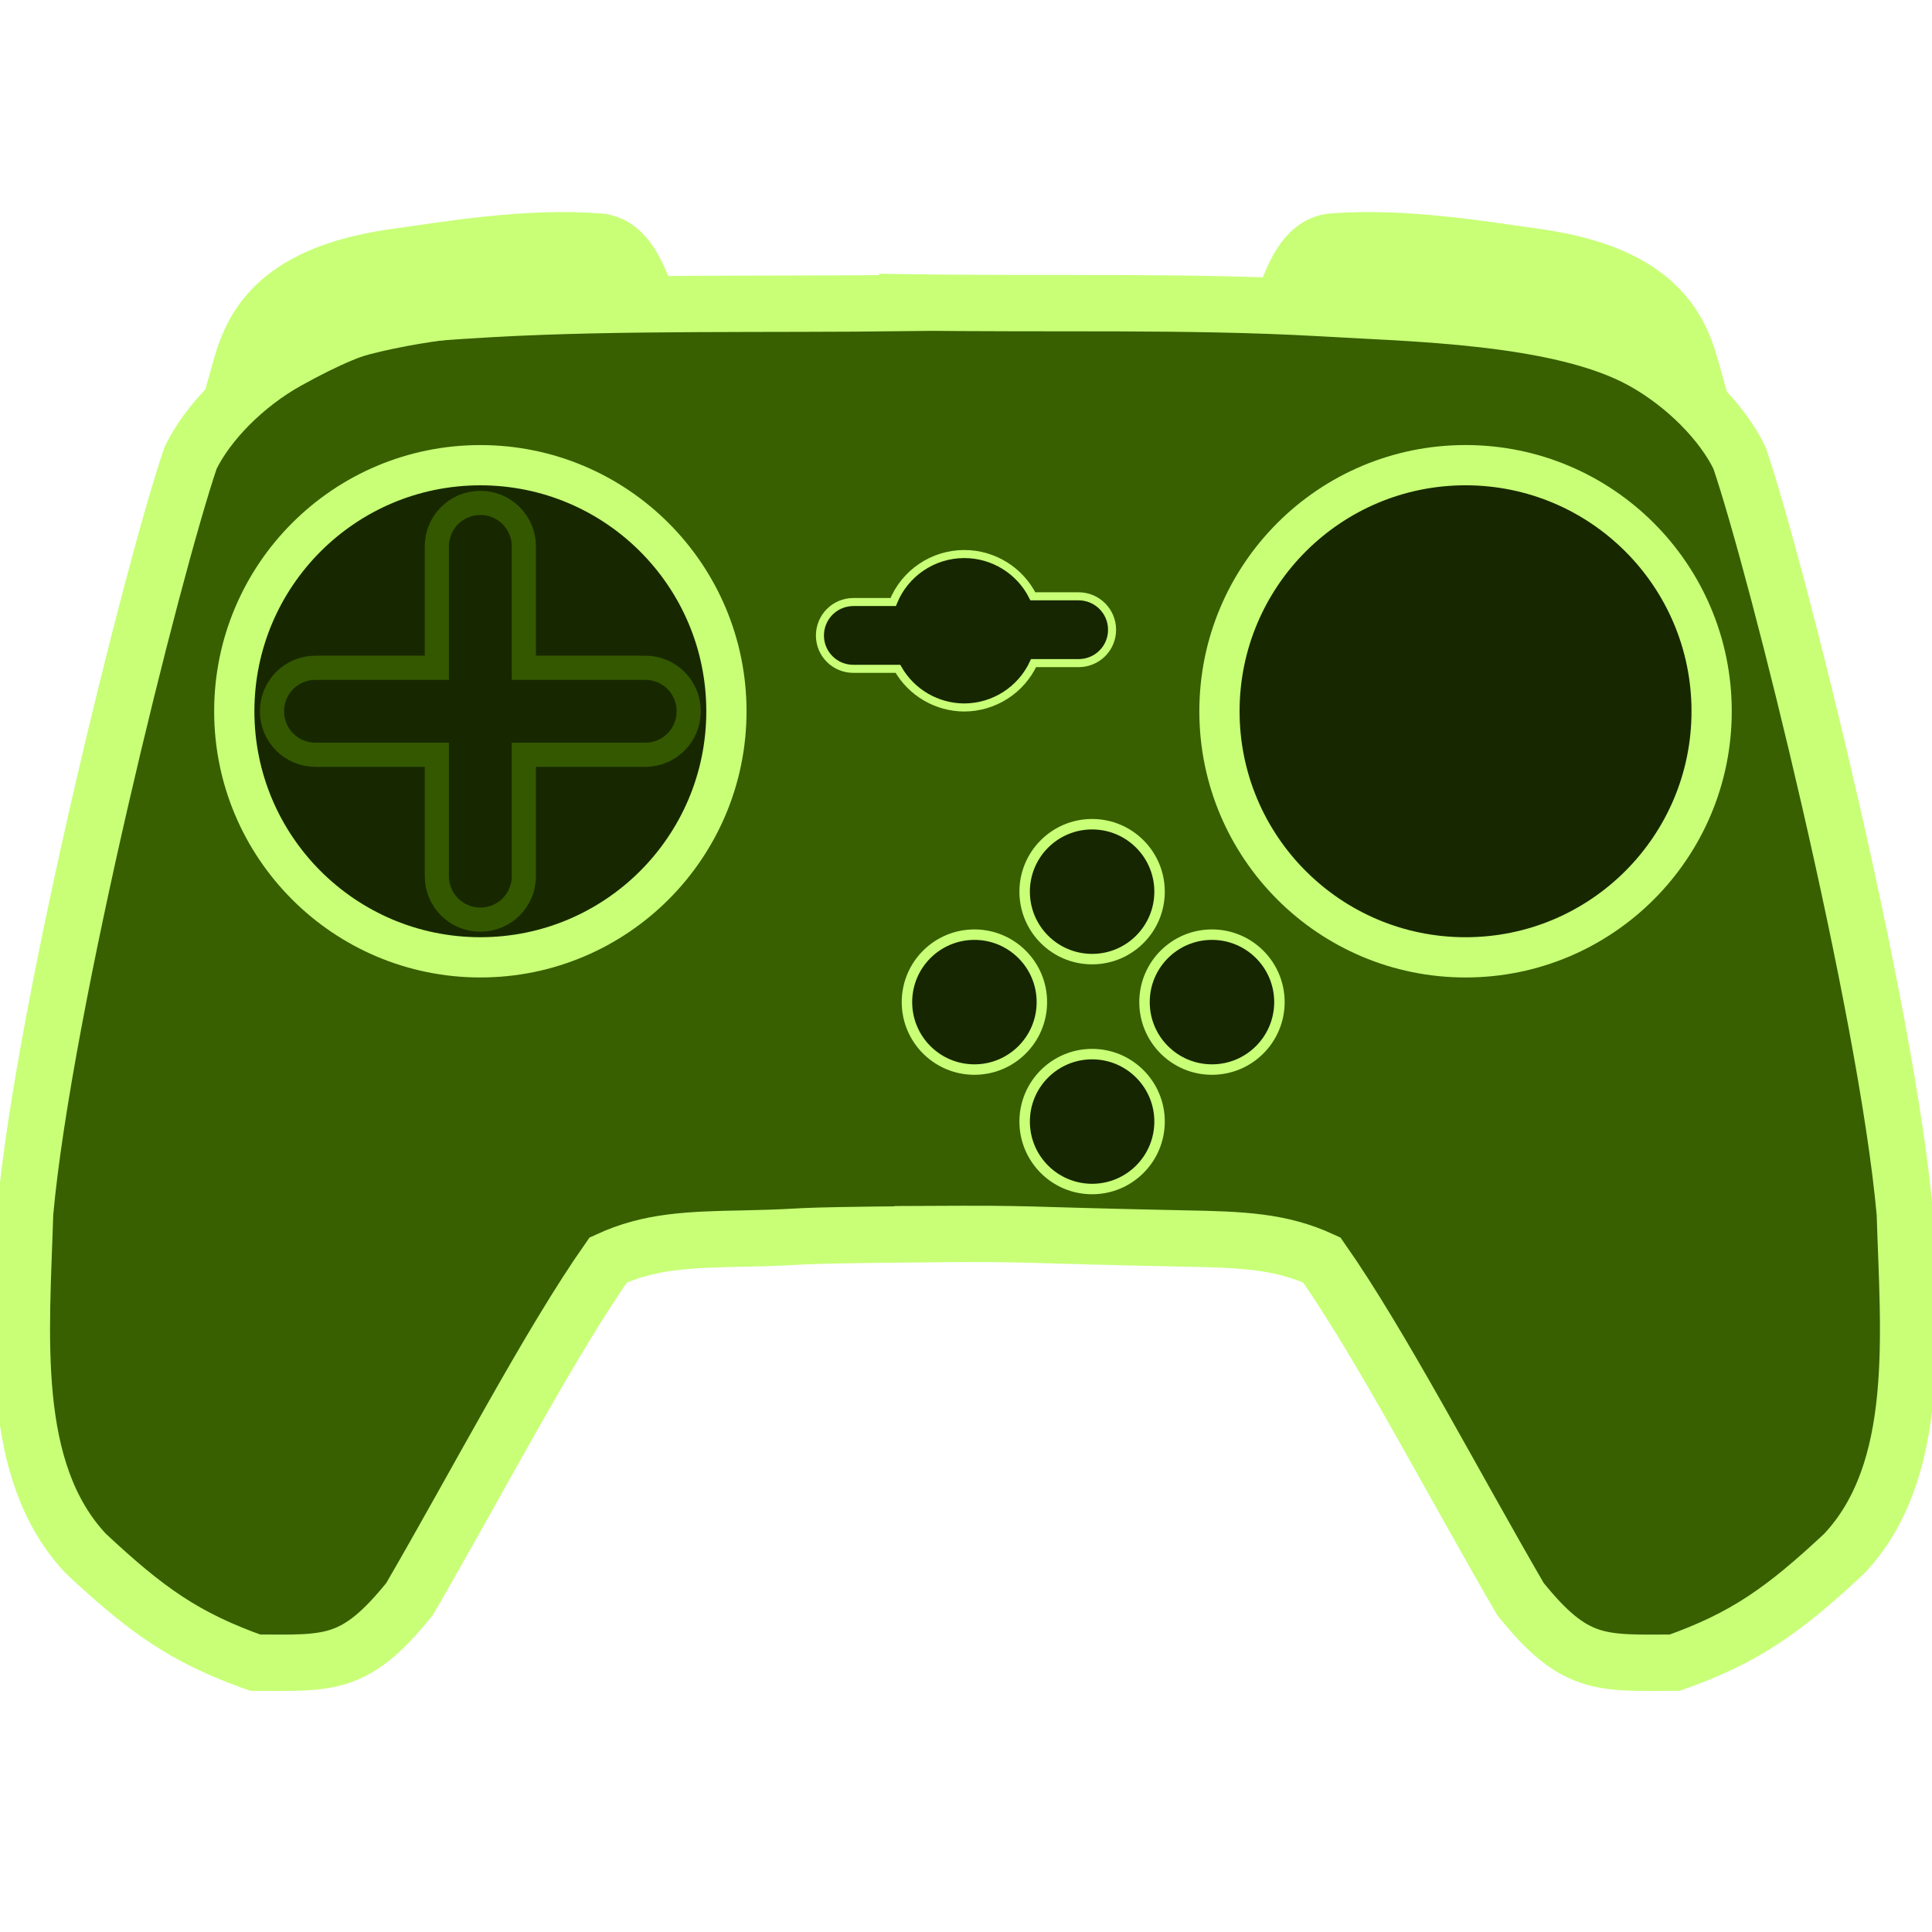
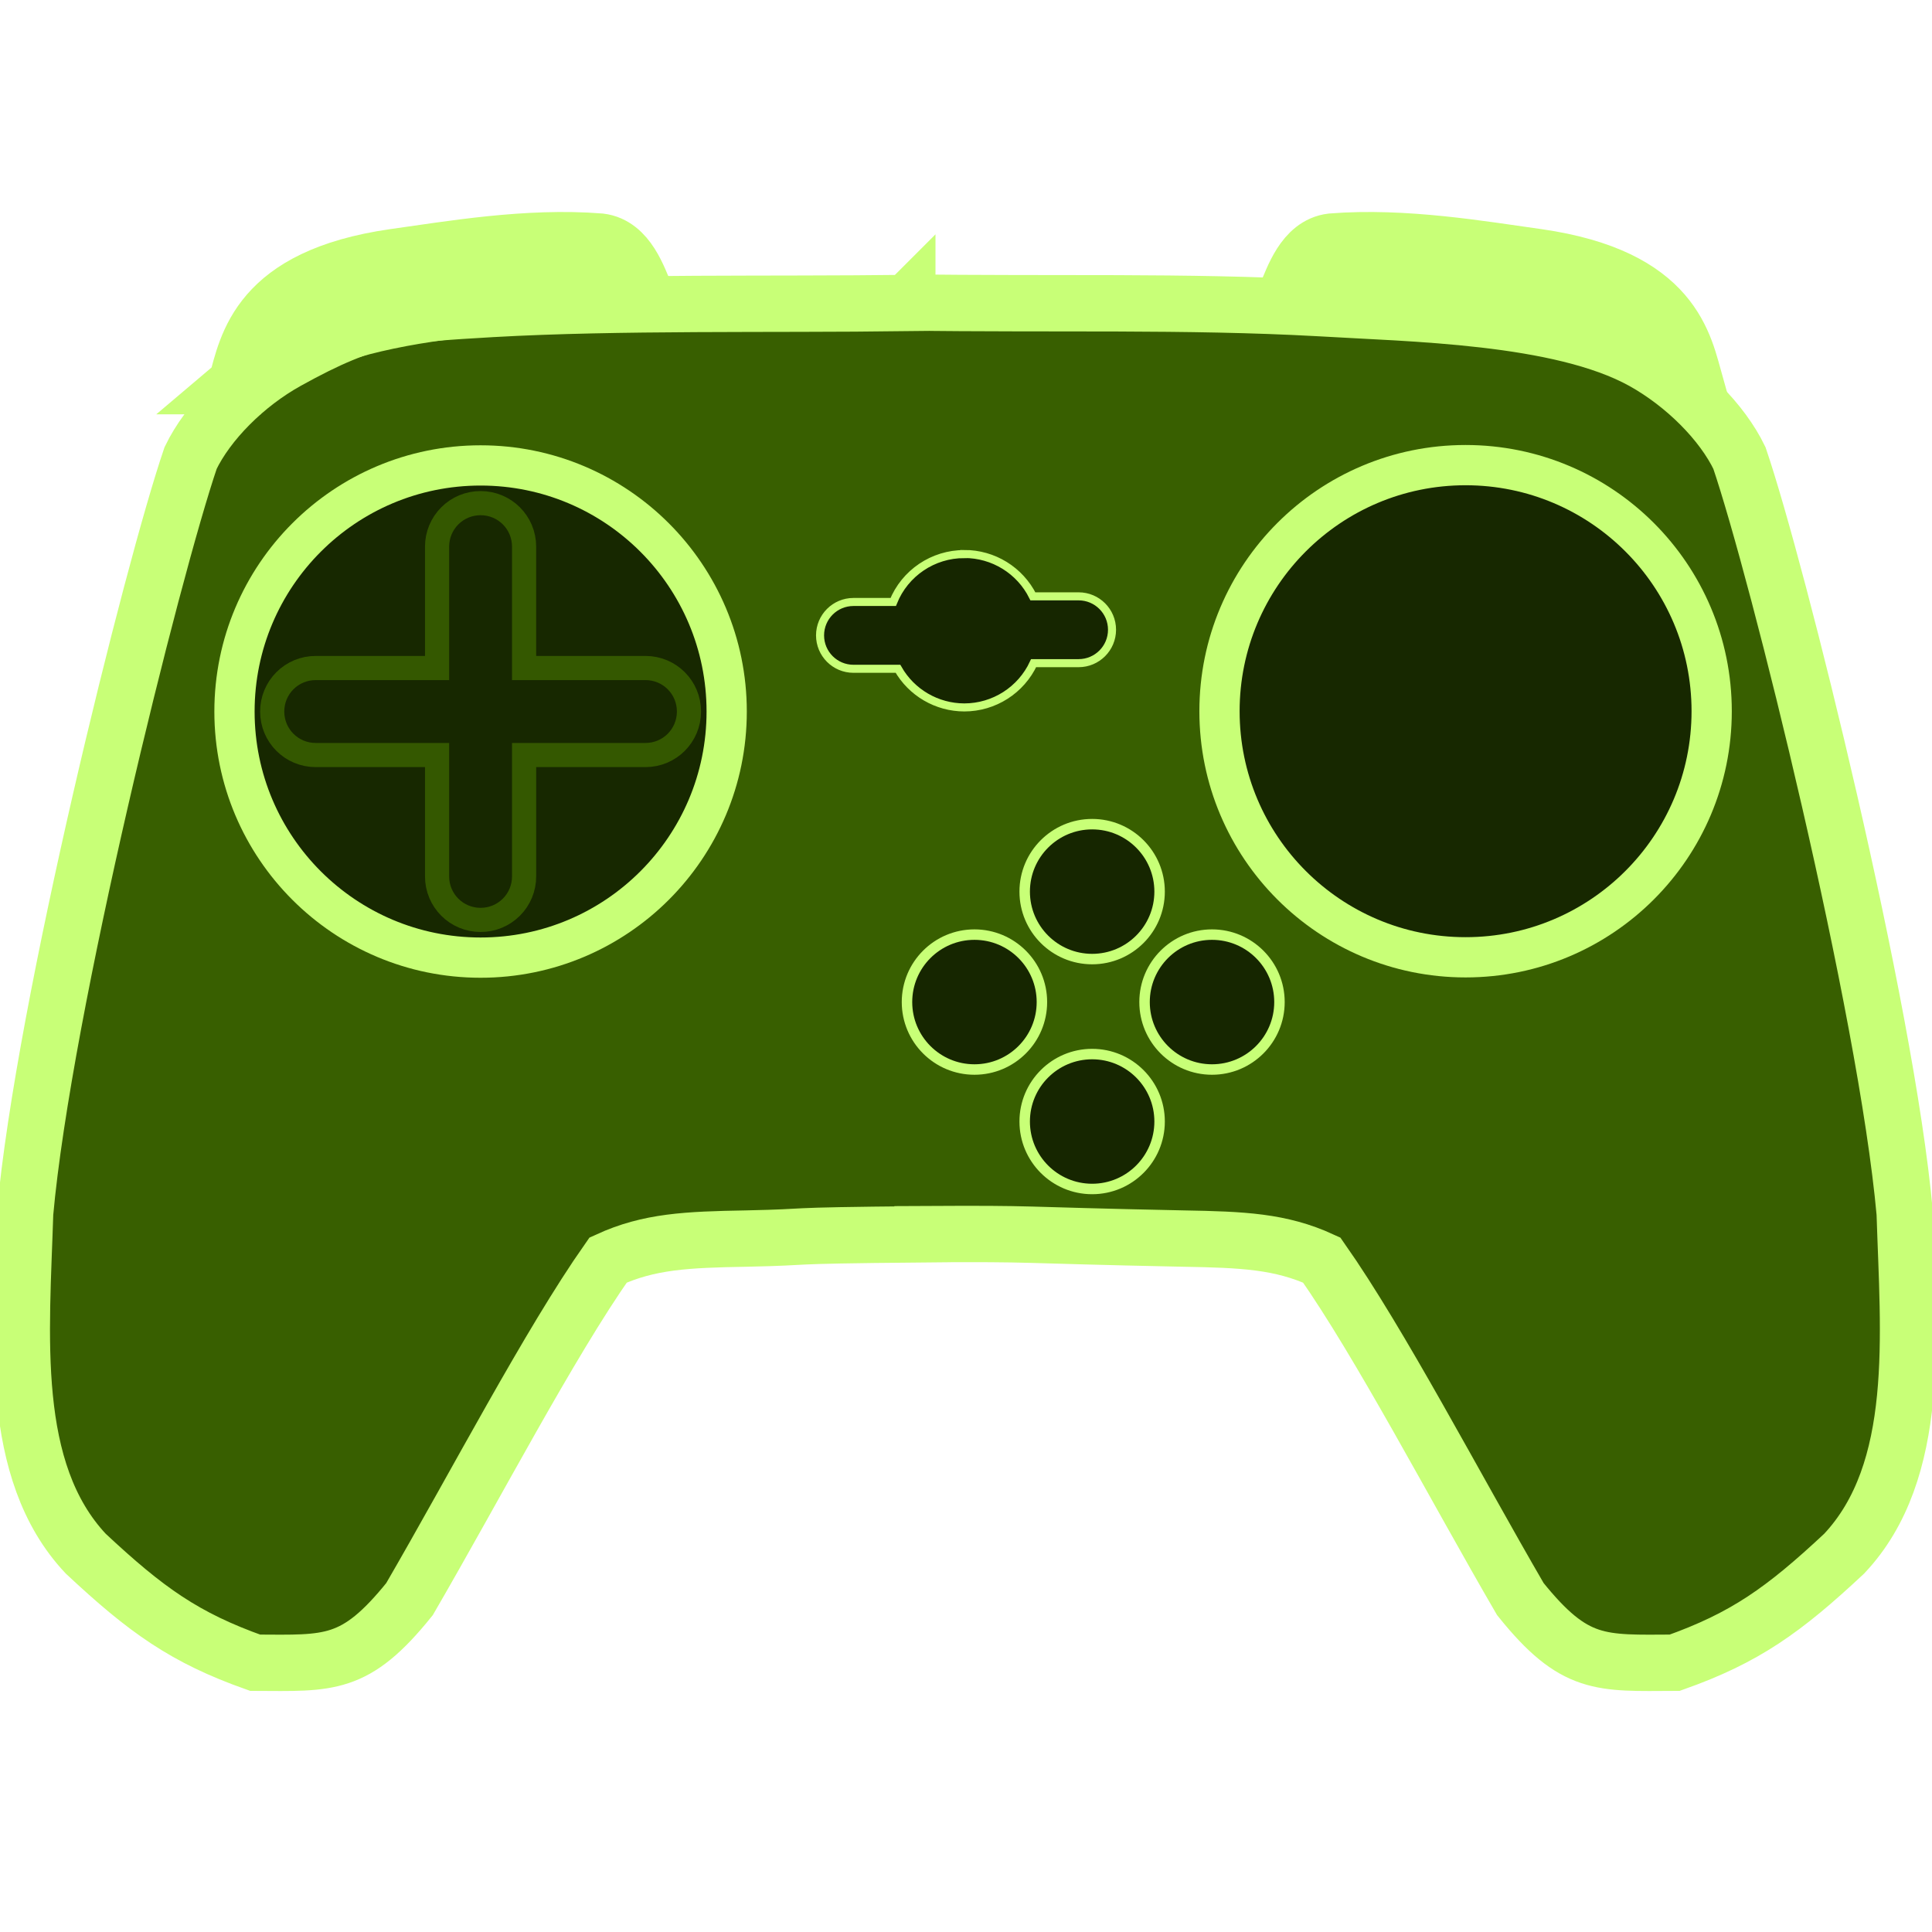
- <svg xmlns="http://www.w3.org/2000/svg" height="24" id="svg2" version="1.1" viewBox="0 0 24 24" width="24">
-   <defs id="defs4">
-     <filter id="filter3798" style="color-interpolation-filters:sRGB">
-       <feGaussianBlur id="feGaussianBlur3800" result="result91" stdDeviation="5" />
-       <feComposite id="feComposite3802" in="SourceGraphic" in2="result91" operator="over" />
-     </filter>
-     <linearGradient id="linearGradient3759">
-       <stop id="stop3761" offset="0" style="stop-color:#ffffff;stop-opacity:1;" />
-       <stop id="stop3763" offset="1" style="stop-color:#ffffff;stop-opacity:0;" />
-     </linearGradient>
-     <filter id="filter4192" style="color-interpolation-filters:sRGB">
-       <feGaussianBlur id="feGaussianBlur4194" result="result91" stdDeviation="5" />
-       <feComposite id="feComposite4196" in="SourceGraphic" in2="result91" operator="over" />
-     </filter>
-     <filter id="filter3798-5" style="color-interpolation-filters:sRGB">
-       <feGaussianBlur id="feGaussianBlur3800-8" result="result91" stdDeviation="5" />
-       <feComposite id="feComposite3802-8" in="SourceGraphic" in2="result91" operator="over" />
-     </filter>
-     <filter id="filter3798-5-2" style="color-interpolation-filters:sRGB">
-       <feGaussianBlur id="feGaussianBlur3800-8-4" result="result91" stdDeviation="5" />
-       <feComposite id="feComposite3802-8-9" in="SourceGraphic" in2="result91" operator="over" />
-     </filter>
-   </defs>
-   <g id="layer1" style="display:inline" transform="translate(-240.2405,-784.6365)">
-     <path d="M 11.271 3.756 L 11.271 3.764 C 9.552 3.786 7.699 3.749 6.113 3.838 C 4.975 3.906 4.597 3.915 3.568 4.486 C 3.045 4.777 2.582 5.245 2.367 5.689 C 1.892 7.088 0.543 12.51 0.312 15.068 C 0.266 16.575 0.099 18.271 1.066 19.299 C 1.819 20.003 2.296 20.344 3.17 20.654 C 4.093 20.658 4.412 20.703 5.088 19.863 C 5.915 18.44 6.823 16.695 7.555 15.652 C 8.064 15.418 8.534 15.398 9.271 15.385 C 10.206 15.364 9.534 15.349 11.461 15.332 L 11.461 15.33 C 12.993 15.322 12.472 15.339 14.703 15.385 C 15.44 15.398 15.91 15.418 16.42 15.652 C 17.152 16.695 18.059 18.44 18.887 19.863 C 19.562 20.703 19.882 20.658 20.805 20.654 C 21.678 20.344 22.157 20.003 22.91 19.299 C 23.878 18.271 23.709 16.575 23.662 15.068 C 23.432 12.51 22.085 7.088 21.609 5.689 C 21.395 5.245 20.932 4.777 20.408 4.486 C 19.38 3.915 17.519 3.895 16.381 3.826 C 14.757 3.735 13.025 3.782 11.271 3.756 z " id="path4166-6" style="stroke-linejoin:miter;stroke-opacity:1;fill-rule:evenodd;fill-opacity:1;stroke:#c8ff77;stroke-linecap:butt;stroke-miterlimit:4;stroke-dasharray:none;stroke-width:0.7;fill:#385f00" transform="translate(240.2405,784.6365)" />
-     <circle cx="258.446" cy="793.472" id="RPAD" r="3.057" style="opacity:1;stroke-linejoin:miter;enable-background:accumulate;stroke-opacity:1;fill-opacity:1;color:#000000;fill-rule:evenodd;stroke-dashoffset:0;visibility:visible;stroke:#c8ff77;stroke-linecap:butt;stroke-miterlimit:4;marker:none;stroke-dasharray:none;overflow:visible;stroke-width:0.5;display:inline;fill:#172800" />
-     <path d="m 252.219,791.519 a 0.953,0.953 0 0 0 -0.883,0.596 l -0.494,0 c -0.23,0 -0.416,0.186 -0.416,0.416 0,0.23 0.186,0.414 0.416,0.414 l 0.553,0 a 0.953,0.953 0 0 0 0.824,0.48 0.953,0.953 0 0 0 0.861,-0.551 l 0.559,0 c 0.23,0 0.416,-0.184 0.416,-0.414 0,-0.23 -0.186,-0.416 -0.416,-0.416 l -0.568,0 a 0.953,0.953 0 0 0 -0.852,-0.525 z" id="C" style="opacity:1;stroke-linejoin:miter;enable-background:accumulate;stroke-opacity:1;fill-opacity:1;color:#000000;fill-rule:evenodd;stroke-dashoffset:0;visibility:visible;stroke:#c8ff77;stroke-linecap:butt;stroke-miterlimit:4;marker:none;stroke-dasharray:none;overflow:visible;stroke-width:0.1;display:inline;fill:#162600" />
-     <g id="LPAD" style="stroke-opacity:1;fill-opacity:1;stroke:#c8ff77;stroke-miterlimit:4;stroke-dasharray:none;stroke-width:9.417;fill:#172800" transform="matrix(0.05309377,0,0,0.05309377,228.9126,758.9833)">
-       <circle cx="325.744" cy="649.583" id="circle4232" r="57.573" style="opacity:1;stroke-linejoin:miter;enable-background:accumulate;stroke-opacity:1;fill-opacity:1;color:#000000;fill-rule:evenodd;stroke-dashoffset:0;visibility:visible;stroke:#c8ff77;stroke-linecap:butt;stroke-miterlimit:4;marker:none;stroke-dasharray:none;overflow:visible;stroke-width:9.417;display:inline;fill:#172800" />
-       <path d="m 325.744,600.833 c -5.639,0 -10.179,4.54 -10.179,10.179 l 0,28.394 -28.393,0 c -5.639,0 -10.179,4.539 -10.179,10.178 0,5.639 4.54,10.179 10.179,10.179 l 28.393,0 0,28.394 c 0,5.639 4.54,10.178 10.179,10.178 5.639,0 10.179,-4.539 10.179,-10.178 l 0,-28.394 28.393,0 c 5.639,0 10.179,-4.54 10.179,-10.179 0,-5.639 -4.54,-10.178 -10.179,-10.178 l -28.393,0 0,-28.394 c 0,-5.639 -4.54,-10.179 -10.179,-10.179 z" id="rect4249" style="opacity:1;stroke-linejoin:miter;enable-background:accumulate;stroke-opacity:1;fill-opacity:1;color:#000000;fill-rule:evenodd;stroke-dashoffset:0;visibility:visible;stroke:#345800;stroke-linecap:butt;stroke-miterlimit:4;marker:none;stroke-dasharray:none;overflow:visible;stroke-width:5.65;display:inline;fill:#172800" />
+ <svg xmlns="http://www.w3.org/2000/svg" width="24" height="24">
+   <g style="display:inline" transform="translate(-240.24 -784.637)">
+     <path d="M11.271 3.756v.008c-1.719.022-3.572-.015-5.158.074-1.138.068-1.516.077-2.545.648-.523.29-.986.759-1.2 1.203C1.891 7.088.542 12.51.312 15.07c-.047 1.506-.214 3.202.753 4.23.753.704 1.23 1.045 2.104 1.355.923.004 1.242.049 1.918-.79.827-1.424 1.735-3.17 2.467-4.212.51-.234.98-.254 1.716-.267.935-.02.263-.036 2.19-.053v-.002c1.532-.008 1.01.009 3.242.055.737.013 1.207.033 1.717.267.732 1.043 1.64 2.788 2.467 4.211.675.84.995.795 1.918.791.873-.31 1.352-.651 2.105-1.355.968-1.028.799-2.724.752-4.23-.23-2.56-1.577-7.981-2.053-9.38-.214-.444-.677-.912-1.2-1.203-1.03-.57-2.89-.591-4.028-.66-1.624-.09-3.356-.044-5.11-.07z" style="fill:#385f00;fill-opacity:1;fill-rule:evenodd;stroke:#c8ff77;stroke-width:.7;stroke-linecap:butt;stroke-linejoin:miter;stroke-miterlimit:4;stroke-dasharray:none;stroke-opacity:1" transform="translate(240.24 784.637)" />
+     <circle cx="258.446" cy="793.472" r="3.057" style="color:#000;display:inline;overflow:visible;visibility:visible;opacity:1;fill:#172800;fill-opacity:1;fill-rule:evenodd;stroke:#c8ff77;stroke-width:.5;stroke-linecap:butt;stroke-linejoin:miter;stroke-miterlimit:4;stroke-dasharray:none;stroke-dashoffset:0;stroke-opacity:1;marker:none" />
+     <path d="M252.219 791.52a.95.95 0 0 0-.883.595h-.494a.415.415 0 1 0 0 .83h.553a.95.95 0 0 0 .824.48.95.95 0 0 0 .861-.55h.559a.415.415 0 1 0 0-.83h-.568a.95.95 0 0 0-.852-.526z" style="color:#000;display:inline;overflow:visible;visibility:visible;opacity:1;fill:#162600;fill-opacity:1;fill-rule:evenodd;stroke:#c8ff77;stroke-width:.1;stroke-linecap:butt;stroke-linejoin:miter;stroke-miterlimit:4;stroke-dasharray:none;stroke-dashoffset:0;stroke-opacity:1;marker:none" />
+     <g style="fill:#172800;fill-opacity:1;stroke:#c8ff77;stroke-opacity:1;stroke-width:9.417;stroke-miterlimit:4;stroke-dasharray:none" transform="translate(228.913 758.983)scale(.0531)">
+       <circle cx="325.744" cy="649.583" r="57.573" style="color:#000;display:inline;overflow:visible;visibility:visible;opacity:1;fill:#172800;fill-opacity:1;fill-rule:evenodd;stroke:#c8ff77;stroke-width:9.417;stroke-linecap:butt;stroke-linejoin:miter;stroke-miterlimit:4;stroke-dasharray:none;stroke-dashoffset:0;stroke-opacity:1;marker:none" />
+       <path d="M325.744 600.833a10.157 10.157 0 0 0-10.178 10.178v28.394h-28.393a10.156 10.156 0 0 0-10.179 10.178c0 5.639 4.54 10.178 10.18 10.178h28.392v28.394c0 5.639 4.54 10.178 10.178 10.178a10.156 10.156 0 0 0 10.18-10.178v-28.394h28.392c5.639 0 10.178-4.54 10.178-10.178 0-5.64-4.54-10.178-10.178-10.178h-28.393v-28.394c0-5.638-4.54-10.178-10.179-10.178z" style="color:#000;display:inline;overflow:visible;visibility:visible;opacity:1;fill:#172800;fill-opacity:1;fill-rule:evenodd;stroke:#345800;stroke-width:5.65;stroke-linecap:butt;stroke-linejoin:miter;stroke-miterlimit:4;stroke-dasharray:none;stroke-dashoffset:0;stroke-opacity:1;marker:none" />
    </g>
-     <path d="m 261.278,789.411 c -0.136,-0.485 -0.26,-1.317 -1.939,-1.558 -0.697,-0.097 -1.657,-0.263 -2.555,-0.192 -0.334,0.04 -0.459,0.452 -0.546,0.642 1.632,0.104 3.837,0.087 5.04,1.108 z" id="RB" style="stroke-linejoin:miter;stroke-opacity:1;fill-rule:evenodd;fill-opacity:1;stroke:#c8ff77;stroke-linecap:butt;stroke-miterlimit:4;stroke-dasharray:none;stroke-width:0.746;fill:#375c00" />
-     <path LT="path4420-4" d="m 243.198,789.411 c 0.136,-0.485 0.26,-1.317 1.939,-1.558 0.697,-0.097 1.657,-0.263 2.555,-0.192 0.333,0.04 0.459,0.452 0.546,0.642 -1.632,0.104 -3.837,0.087 -5.04,1.108 z" id="LB" style="stroke-linejoin:miter;stroke-opacity:1;fill-rule:evenodd;fill-opacity:1;stroke:#c8ff77;stroke-linecap:butt;stroke-miterlimit:4;stroke-dasharray:none;stroke-width:0.746;fill:#375c00" />
-     <circle cx="253.807" cy="795.713" id="path4170-0" r="0.838" style="opacity:1;stroke-linejoin:miter;enable-background:accumulate;stroke-opacity:1;fill-opacity:1;color:#000000;fill-rule:evenodd;stroke-dashoffset:0;visibility:visible;stroke:#c8ff77;stroke-linecap:butt;stroke-miterlimit:4;marker:none;stroke-dasharray:none;overflow:visible;stroke-width:0.13;display:inline;fill:#162600" />
-     <circle cx="252.345" cy="797.085" id="path4170-0-8-4" r="0.838" style="opacity:1;stroke-linejoin:miter;enable-background:accumulate;stroke-opacity:1;fill-opacity:1;color:#000000;fill-rule:evenodd;stroke-dashoffset:0;visibility:visible;stroke:#c8ff77;stroke-linecap:butt;stroke-miterlimit:4;marker:none;stroke-dasharray:none;overflow:visible;stroke-width:0.13;display:inline;fill:#162600" />
-     <circle cx="253.807" cy="798.569" id="path4170-0-8" r="0.838" style="opacity:1;stroke-linejoin:miter;enable-background:accumulate;stroke-opacity:1;fill-opacity:1;color:#000000;fill-rule:evenodd;stroke-dashoffset:0;visibility:visible;stroke:#c8ff77;stroke-linecap:butt;stroke-miterlimit:4;marker:none;stroke-dasharray:none;overflow:visible;stroke-width:0.13;display:inline;fill:#162600" />
-     <circle cx="255.296" cy="797.085" id="path4170-0-8-4-6" r="0.838" style="opacity:1;stroke-linejoin:miter;enable-background:accumulate;stroke-opacity:1;fill-opacity:1;color:#000000;fill-rule:evenodd;stroke-dashoffset:0;visibility:visible;stroke:#c8ff77;stroke-linecap:butt;stroke-miterlimit:4;marker:none;stroke-dasharray:none;overflow:visible;stroke-width:0.13;display:inline;fill:#162600" />
-     <g id="g4196" transform="matrix(0.05309377,0,0,0.05309377,228.4217,758.2299)">
-       <path d="m 390.633,648.816 c -11.79,-4.487 -85.692,-15.798 -102.138,-17.144 -17.907,8.568 -28.074,22.583 -29.827,42.52 l 0.635,47.597 c -0.559,14.598 4.674,40.284 23.798,44.741 l 116.136,-13.327 c 12.126,-5.502 10.145,-8.915 6.346,-12.058 -10.815,-8.852 -23.79,-28.699 -23.164,-39.347 0.503,-14.433 1.575,-25.116 19.696,-38.587 4.019,-2.301 -1.131,-9.937 -11.482,-14.394 z" id="LGRIP" style="opacity:0;stroke-linejoin:miter;stroke-opacity:0.286;fill-rule:evenodd;fill-opacity:0.137;stroke:#000000;stroke-linecap:butt;stroke-width:7.108px;fill:#000000" />
-       <path d="m 504.506,648.816 c 11.79,-4.487 85.692,-15.798 102.138,-17.144 17.907,8.568 28.074,22.583 29.827,42.52 l -0.635,47.597 c 0.559,14.598 -4.674,40.284 -23.798,44.741 L 495.903,753.202 c -12.126,-5.502 -10.145,-8.915 -6.346,-12.058 10.815,-8.852 23.79,-28.699 23.164,-39.347 -0.503,-14.433 -1.575,-25.116 -19.696,-38.587 -4.019,-2.301 1.131,-9.937 11.482,-14.394 z" id="RGRIP" style="opacity:0;stroke-linejoin:miter;stroke-opacity:0.286;fill-rule:evenodd;fill-opacity:0.137;stroke:#000000;stroke-linecap:butt;stroke-width:7.108px;fill:#000000" />
-     </g>
+     <path d="M261.278 789.411c-.136-.485-.26-1.316-1.94-1.558-.696-.097-1.656-.264-2.554-.192-.334.04-.46.452-.546.642 1.632.104 3.837.087 5.04 1.108zm-18.08 0c.135-.485.26-1.316 1.939-1.558.697-.097 1.656-.264 2.555-.192.333.04.459.452.545.642-1.632.104-3.837.087-5.04 1.108z" style="fill:#375c00;fill-opacity:1;fill-rule:evenodd;stroke:#c8ff77;stroke-width:.746;stroke-linecap:butt;stroke-linejoin:miter;stroke-miterlimit:4;stroke-dasharray:none;stroke-opacity:1" />
+     <circle cx="253.807" cy="795.713" r=".838" style="color:#000;display:inline;overflow:visible;visibility:visible;opacity:1;fill:#162600;fill-opacity:1;fill-rule:evenodd;stroke:#c8ff77;stroke-width:.13;stroke-linecap:butt;stroke-linejoin:miter;stroke-miterlimit:4;stroke-dasharray:none;stroke-dashoffset:0;stroke-opacity:1;marker:none" />
+     <circle cx="252.345" cy="797.085" r=".838" style="color:#000;display:inline;overflow:visible;visibility:visible;opacity:1;fill:#162600;fill-opacity:1;fill-rule:evenodd;stroke:#c8ff77;stroke-width:.13;stroke-linecap:butt;stroke-linejoin:miter;stroke-miterlimit:4;stroke-dasharray:none;stroke-dashoffset:0;stroke-opacity:1;marker:none" />
+     <circle cx="253.807" cy="798.569" r=".838" style="color:#000;display:inline;overflow:visible;visibility:visible;opacity:1;fill:#162600;fill-opacity:1;fill-rule:evenodd;stroke:#c8ff77;stroke-width:.13;stroke-linecap:butt;stroke-linejoin:miter;stroke-miterlimit:4;stroke-dasharray:none;stroke-dashoffset:0;stroke-opacity:1;marker:none" />
+     <circle cx="255.296" cy="797.085" r=".838" style="color:#000;display:inline;overflow:visible;visibility:visible;opacity:1;fill:#162600;fill-opacity:1;fill-rule:evenodd;stroke:#c8ff77;stroke-width:.13;stroke-linecap:butt;stroke-linejoin:miter;stroke-miterlimit:4;stroke-dasharray:none;stroke-dashoffset:0;stroke-opacity:1;marker:none" />
  </g>
</svg>
